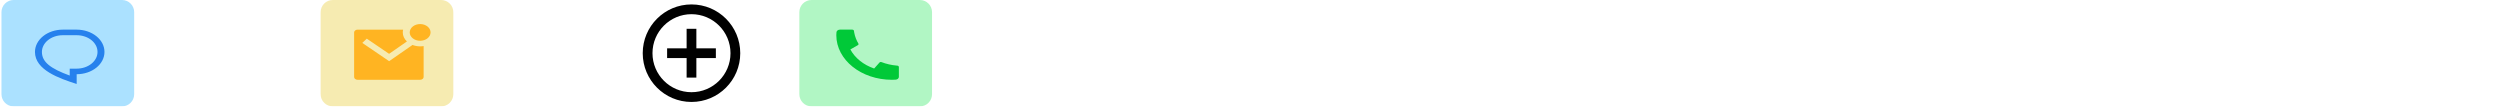
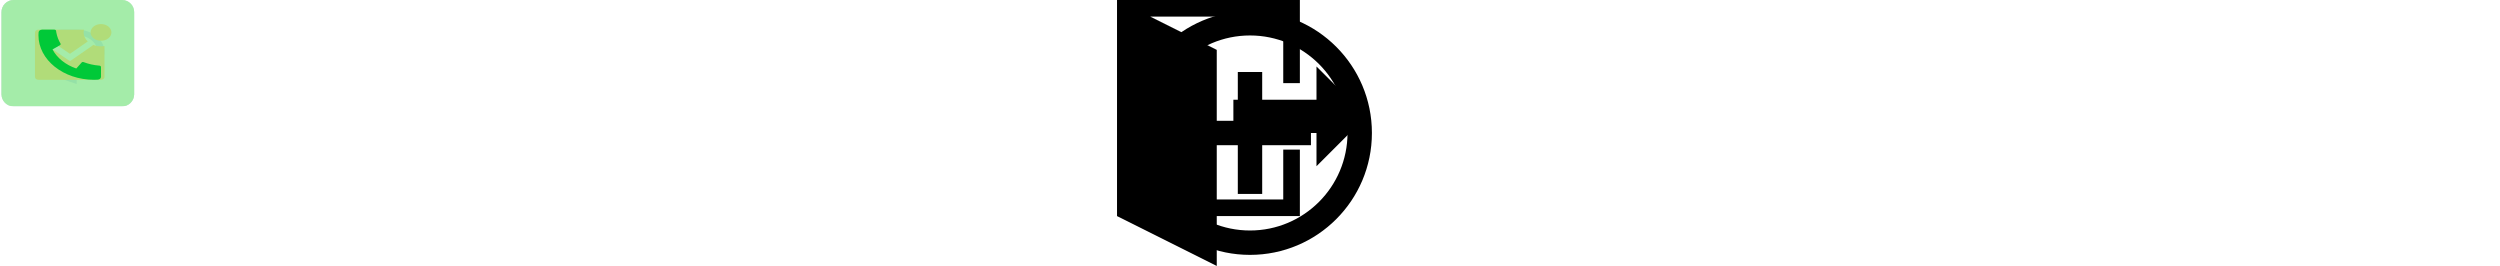
- <svg xmlns="http://www.w3.org/2000/svg" version="1.1" width="752" height="32" viewBox="0 0 752 32">
-   <svg id="icon-chat" width="41" height="32" viewBox="0 0 41 32" x="0" y="0">
+ <svg xmlns="http://www.w3.org/2000/svg" version="1.1" width="752" height="80" viewBox="0 0 752 80">
+   <svg id="icon-chat" width="41" height="32" viewBox="0 0 41 32">
    <path fill="#7fd1ff" opacity="0.66" d="M4.102 0h32.6c2.020 0 3.657 1.637 3.657 3.657v24.686c0 2.020-1.637 3.657-3.657 3.657h-32.6c-2.020 0-3.657-1.637-3.657-3.657v-24.686c0-2.020 1.637-3.657 3.657-3.657z" />
    <path fill="#2681ed" d="M18.881 8.914h4.182c2.218 0 4.345 0.707 5.914 1.964s2.449 2.962 2.449 4.741-0.881 3.483-2.45 4.742c-1.568 1.257-3.695 1.964-5.913 1.964v2.933c-5.227-1.676-12.544-4.19-12.544-9.638 0-1.778 0.88-3.483 2.449-4.741s3.696-1.964 5.913-1.964zM20.972 20.647h2.091c0.823 0 1.639-0.13 2.4-0.382 0.78-0.258 1.456-0.629 2.049-1.101l-0.013 0.010c0.558-0.442 1.014-0.984 1.346-1.604l0.013-0.027c0.298-0.558 0.475-1.221 0.477-1.924v-0.001c-0.003-0.704-0.179-1.366-0.488-1.946l0.011 0.023c-0.346-0.647-0.802-1.19-1.349-1.624l-0.011-0.008c-0.579-0.461-1.255-0.832-1.989-1.076l-0.046-0.013c-0.713-0.243-1.535-0.383-2.389-0.383-0.004 0-0.008 0-0.012 0h-4.182c-1.663 0-3.258 0.53-4.434 1.473s-1.838 2.222-1.838 3.557c0 3.024 2.574 4.999 8.363 7.107v-2.079z" />
  </svg>
-   <svg id="icon-email" width="41" height="32" viewBox="0 0 41 32" x="96" y="0">
+   <svg id="icon-email" width="41" height="32" viewBox="0 0 41 32">
    <path fill="#f2e189" opacity="0.66" d="M4.102 0h32.6c2.020 0 3.657 1.637 3.657 3.657v24.686c0 2.020-1.637 3.657-3.657 3.657h-32.6c-2.020 0-3.657-1.637-3.657-3.657v-24.686c0-2.020 1.637-3.657 3.657-3.657z" />
    <path fill="#ffb422" d="M28.083 13.518c0.683 0.27 1.474 0.426 2.302 0.426 0.368 0 0.728-0.031 1.079-0.090l-0.038 0.005v9.303c0 0.222-0.11 0.436-0.306 0.593-0.198 0.153-0.45 0.245-0.723 0.245-0.006 0-0.012-0-0.017-0h-18.815c-0.005 0-0.011 0-0.017 0-0.273 0-0.525-0.092-0.726-0.247l0.003 0.002c-0.182-0.137-0.3-0.351-0.306-0.592l-0-0.001v-13.409c0-0.222 0.111-0.436 0.306-0.593 0.198-0.153 0.45-0.245 0.723-0.245 0.006 0 0.012 0 0.018 0h13.693c-0.066 0.25-0.104 0.538-0.104 0.834 0 0.002 0 0.003 0 0.005v-0c-0.002 0.996 0.441 1.958 1.247 2.715l-5.365 3.723-6.705-4.562-1.353 1.276 8.071 5.494 7.035-4.881zM30.38 12.267c-0.411 0-0.819-0.066-1.2-0.192-0.39-0.129-0.728-0.314-1.024-0.55l0.007 0.005c-0.279-0.221-0.507-0.492-0.674-0.802l-0.007-0.014c-0.149-0.279-0.237-0.61-0.238-0.962v-0c0-0.33 0.080-0.658 0.238-0.963s0.389-0.582 0.68-0.816c0.29-0.231 0.628-0.416 0.994-0.538l0.023-0.007c0.38-0.126 0.788-0.192 1.2-0.192 0.832 0 1.63 0.265 2.218 0.737s0.919 1.111 0.919 1.778c0 0.666-0.331 1.306-0.919 1.777s-1.386 0.737-2.218 0.737z" />
  </svg>
-   <svg id="icon-new-contact" width="32" height="32" viewBox="0 0 32 32" x="192" y="0">
+   <svg id="icon-new-contact" viewBox="0 0 32 32">
    <path d="M14.533 14.533v-5.866h2.934v5.866h5.866v2.934h-5.866v5.866h-2.934v-5.866h-5.866v-2.934h5.866zM16 30.667c-0 0-0.001 0-0.002 0-8.1 0-14.666-6.566-14.666-14.666 0-0.001 0-0.001 0-0.002v0c0-0 0-0.001 0-0.002 0-8.1 6.566-14.666 14.666-14.666 0.001 0 0.001 0 0.002 0h-0c0 0 0.001 0 0.002 0 8.1 0 14.666 6.566 14.666 14.666 0 0.001 0 0.001 0 0.002v-0c0 0 0 0.001 0 0.002 0 8.1-6.566 14.666-14.666 14.666-0.001 0-0.001 0-0.002 0h0zM16 27.733c6.48 0 11.733-5.253 11.733-11.733s-5.253-11.733-11.733-11.733v0c-6.48 0-11.733 5.253-11.733 11.733s5.253 11.733 11.733 11.733v0z" />
  </svg>
-   <svg id="icon-phone" width="41" height="32" viewBox="0 0 41 32" x="240" y="0">
+   <svg id="icon-phone" width="41" height="32" viewBox="0 0 41 32">
    <path fill="#89f2a6" opacity="0.66" d="M4.102 0h32.6c2.020 0 3.657 1.637 3.657 3.657v24.686c0 2.020-1.637 3.657-3.657 3.657h-32.6c-2.020 0-3.657-1.637-3.657-3.657v-24.686c0-2.020 1.637-3.657 3.657-3.657z" />
    <path fill="#00c938" d="M30.38 20.162v2.963c0 0.212-0.101 0.417-0.28 0.571-0.181 0.155-0.428 0.25-0.692 0.265-0.457 0.025-0.83 0.038-1.118 0.038-9.238 0-16.726-6.003-16.726-13.41 0-0.231 0.016-0.53 0.048-0.896 0.027-0.23 0.149-0.428 0.327-0.553l0.002-0.002c0.194-0.141 0.436-0.225 0.699-0.225 0.005 0 0.010 0 0.015 0h3.696c0.13 0 0.256 0.038 0.351 0.108 0.090 0.061 0.152 0.156 0.17 0.267l0 0.002c0.024 0.193 0.046 0.347 0.067 0.463 0.235 1.263 0.675 2.389 1.288 3.398l-0.025-0.044c0.1 0.167 0.035 0.368-0.154 0.475l-2.256 1.292c1.379 2.577 3.941 4.631 7.154 5.736l1.609-1.805c0.070-0.075 0.164-0.129 0.268-0.149l0.003-0.001c0.036-0.008 0.078-0.012 0.121-0.012 0.074 0 0.145 0.014 0.211 0.039l-0.004-0.001c1.395 0.545 3.011 0.923 4.695 1.059l0.061 0.004c0.129 0.009 0.245 0.059 0.336 0.138l-0.001-0.001c0.081 0.068 0.132 0.168 0.134 0.28v0h-0.002z" />
  </svg>
+   <svg id="icon-exit" viewBox="0 0 32 32">
+     <path d="M24 20v-4h-10v-4h10v-4l6 6zM22 18v8h-10v6l-12-6v-26h22v10h-2v-8h-16l8 4v18h8v-6z" />
+   </svg>
</svg>
